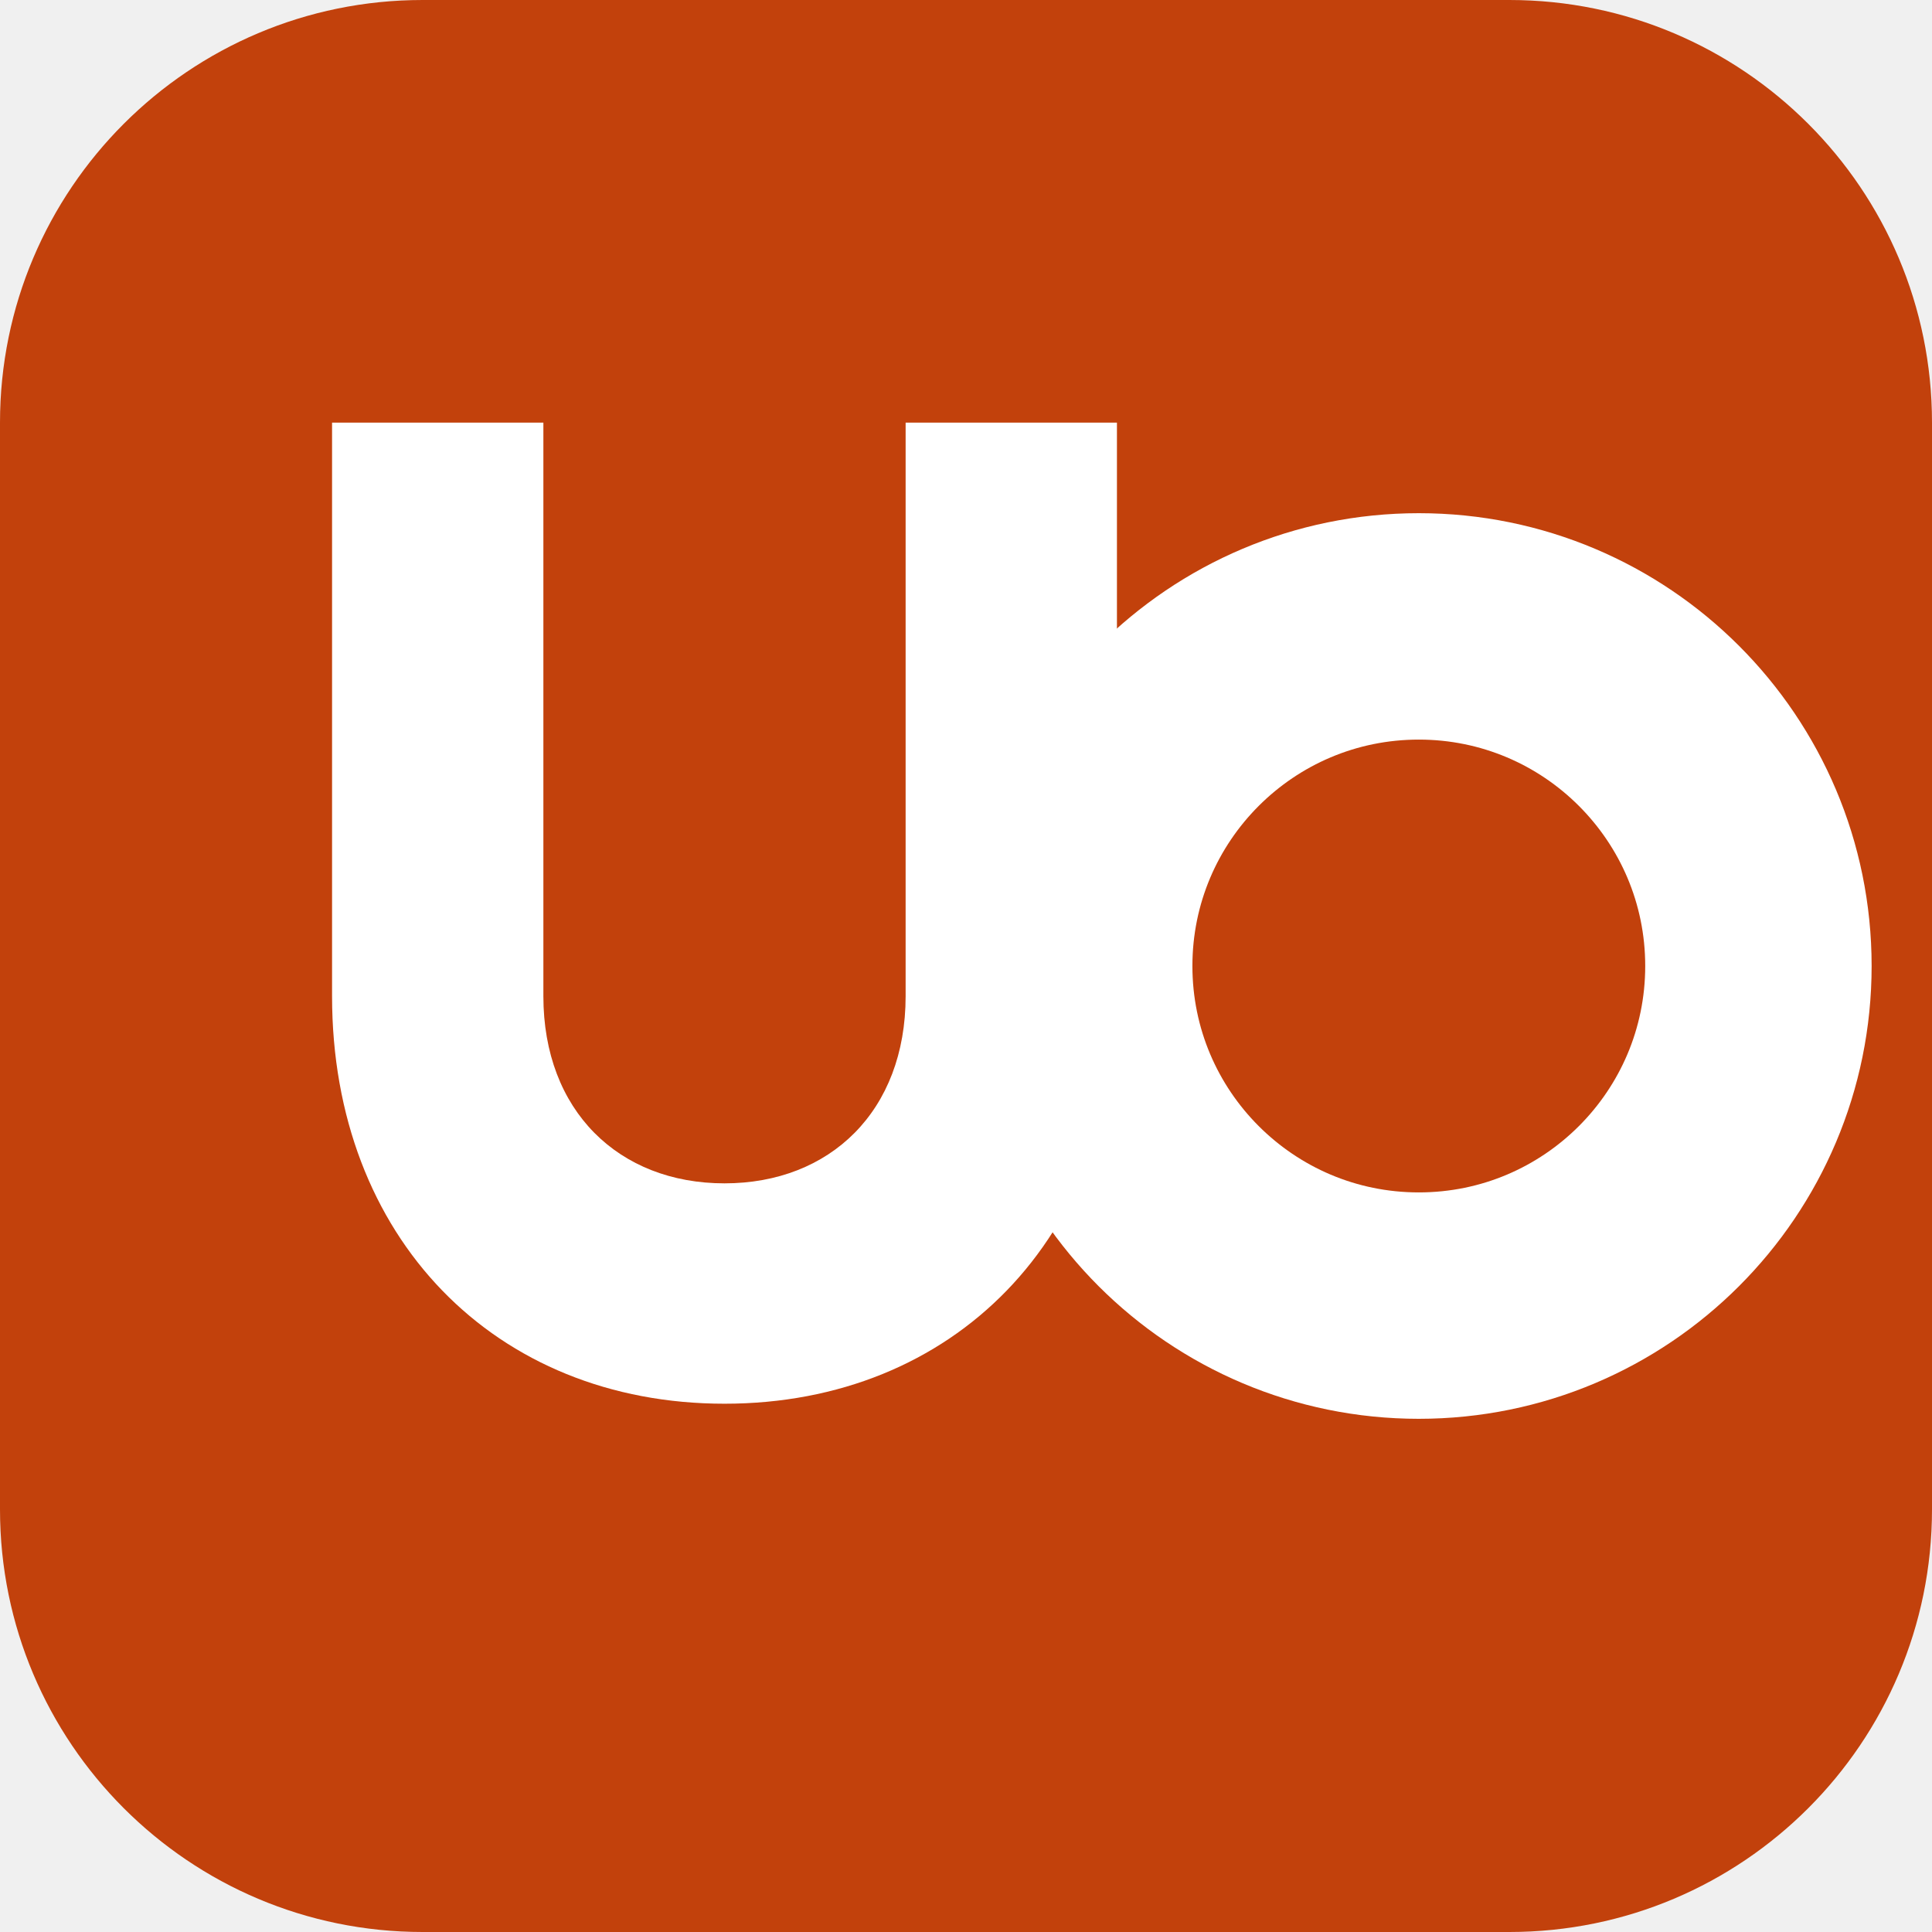
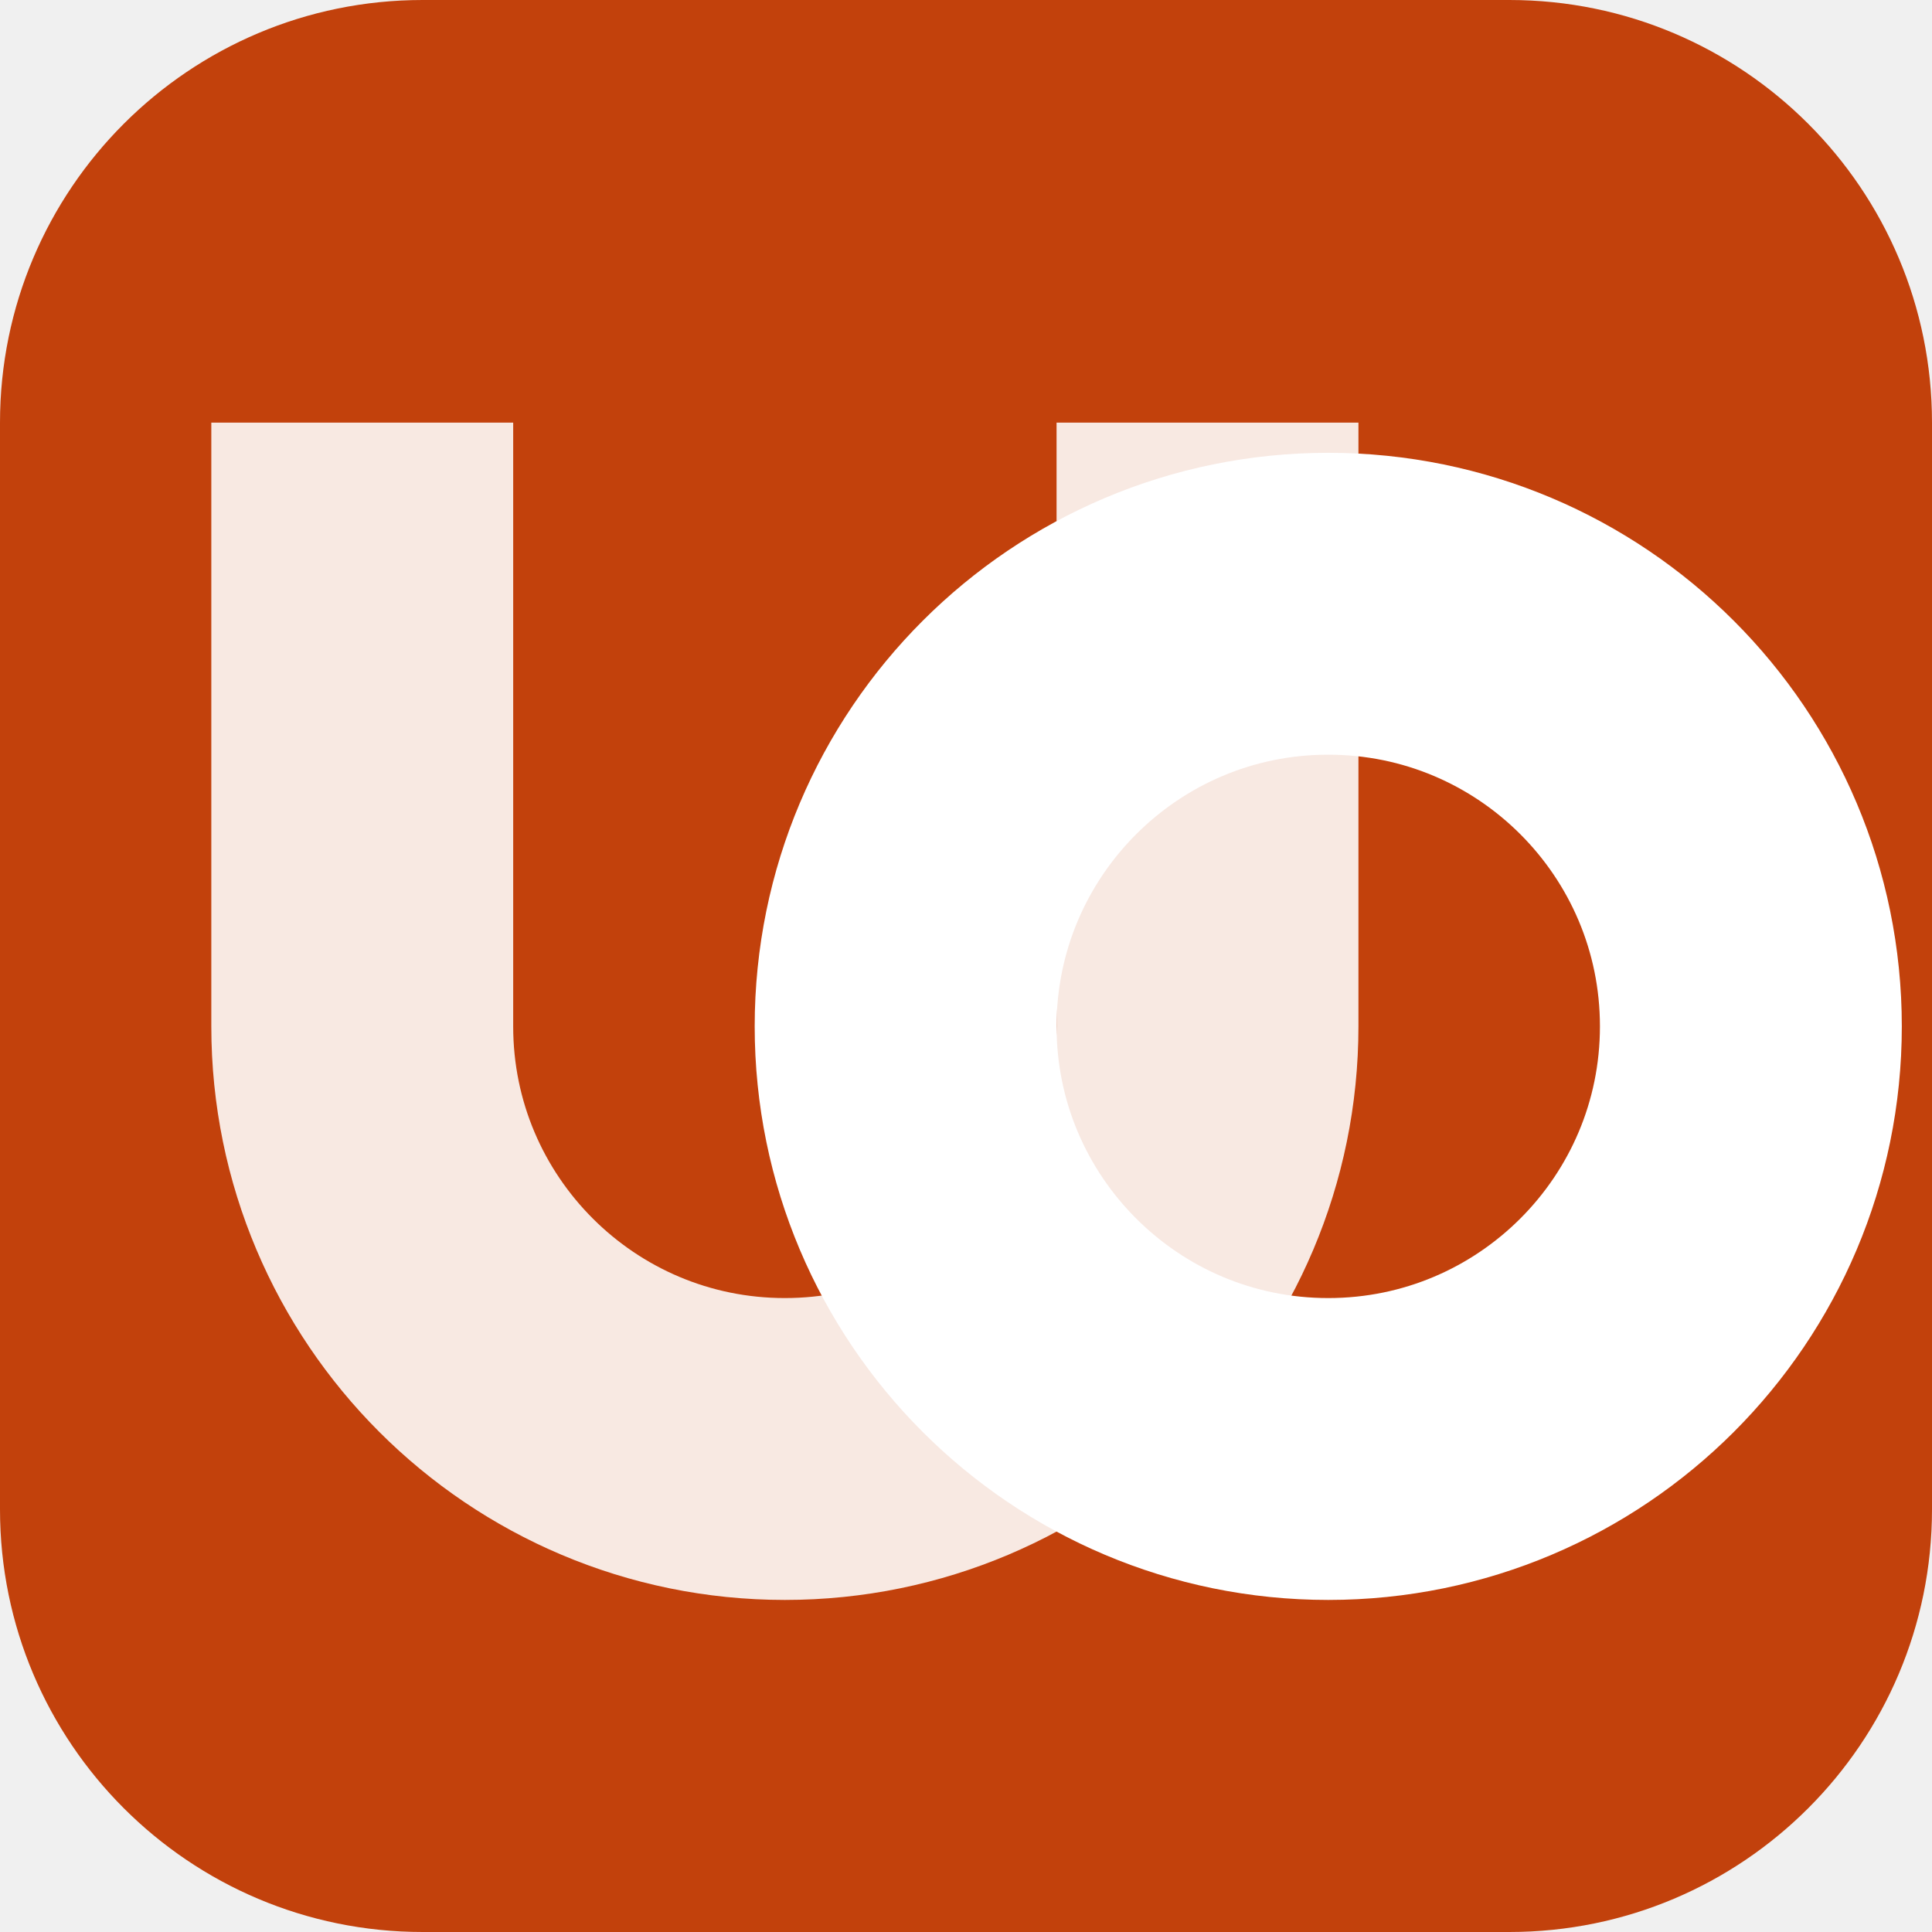
<svg xmlns="http://www.w3.org/2000/svg" viewBox="0 0 64 64" role="img" aria-label="UnionOps">
  <rect width="64" height="64" rx="14" fill="#C2410C" />
-   <path fill="#FFFFFF" d="M11 14h7v19c0 3.8 2.5 6.2 6 6.2s6-2.4 6-6.2V14h7v19c0 8-5.4 13.5-13 13.5S11 41 11 33V14z" />
-   <circle cx="47" cy="32" r="11.25" fill="none" stroke="#FFFFFF" stroke-width="7.5" />
+   <circle cx="44" cy="34" r="14" fill="none" stroke="#FFFFFF" stroke-width="10" />
+   <path d="M12 14v20a14 14 0 0 0 28 0V14" fill="none" stroke="#FFFFFF" stroke-width="10" stroke-linecap="butt" stroke-linejoin="round" opacity="0.88" />
</svg>
